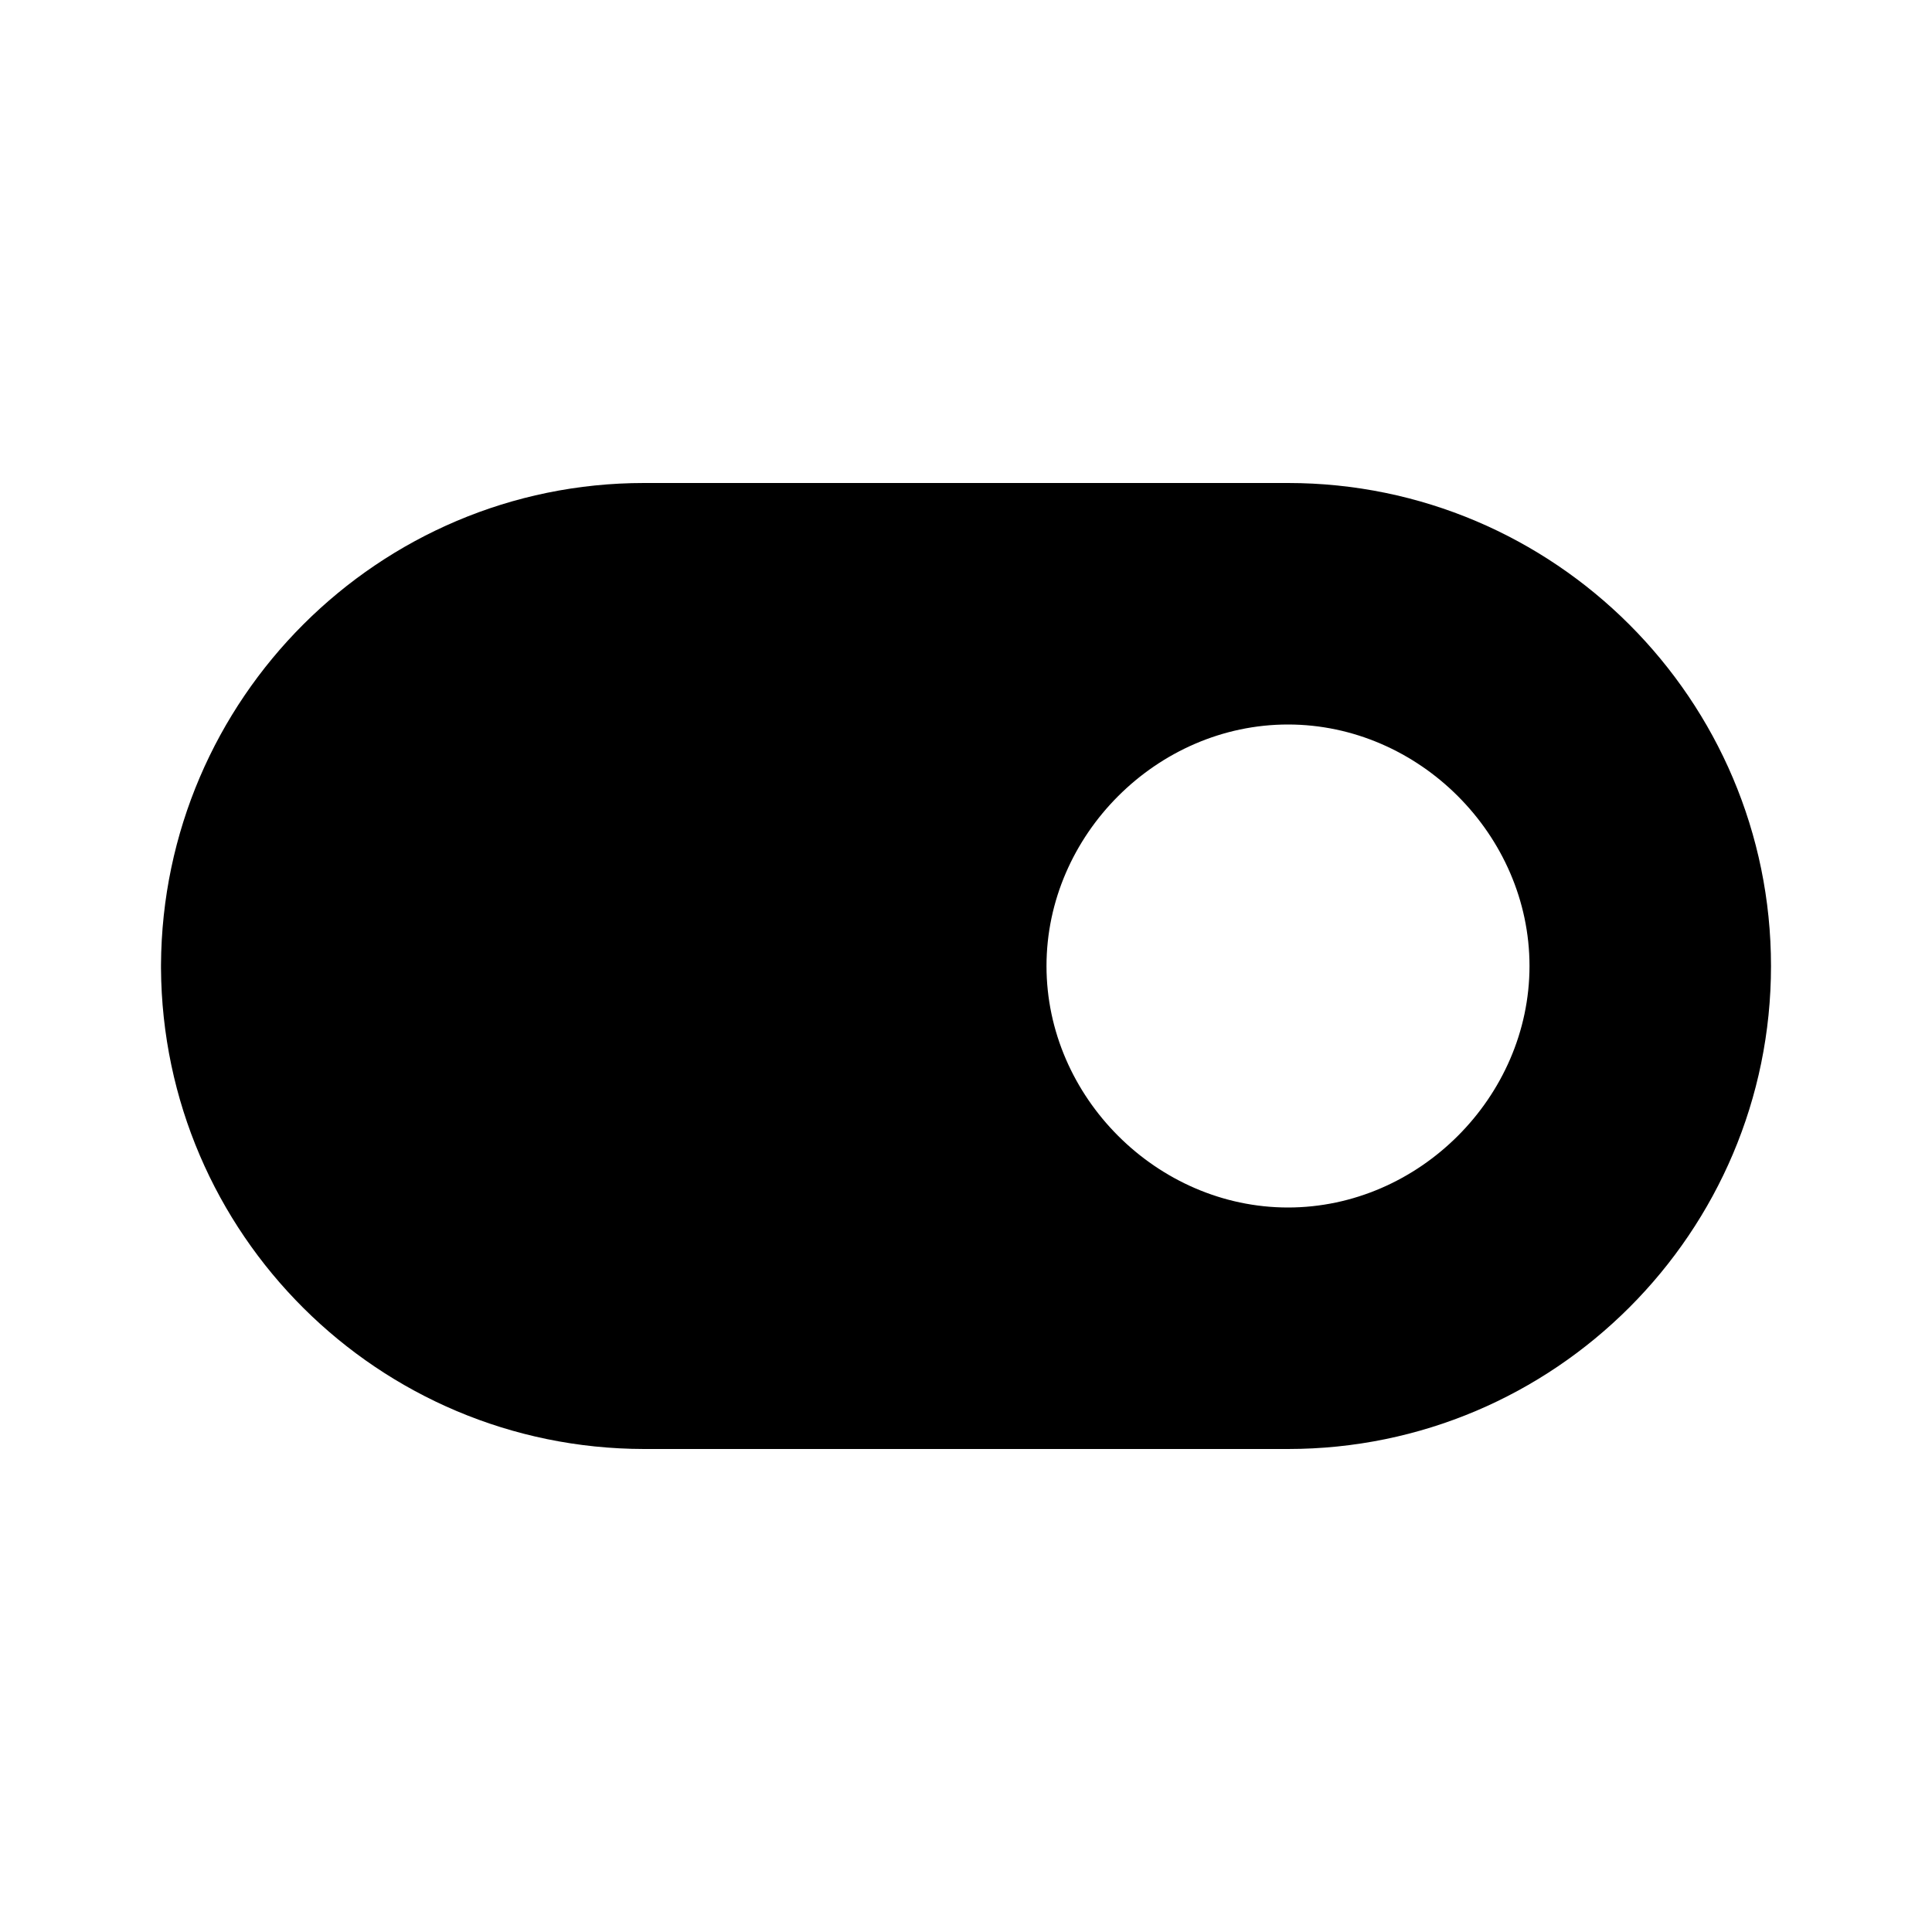
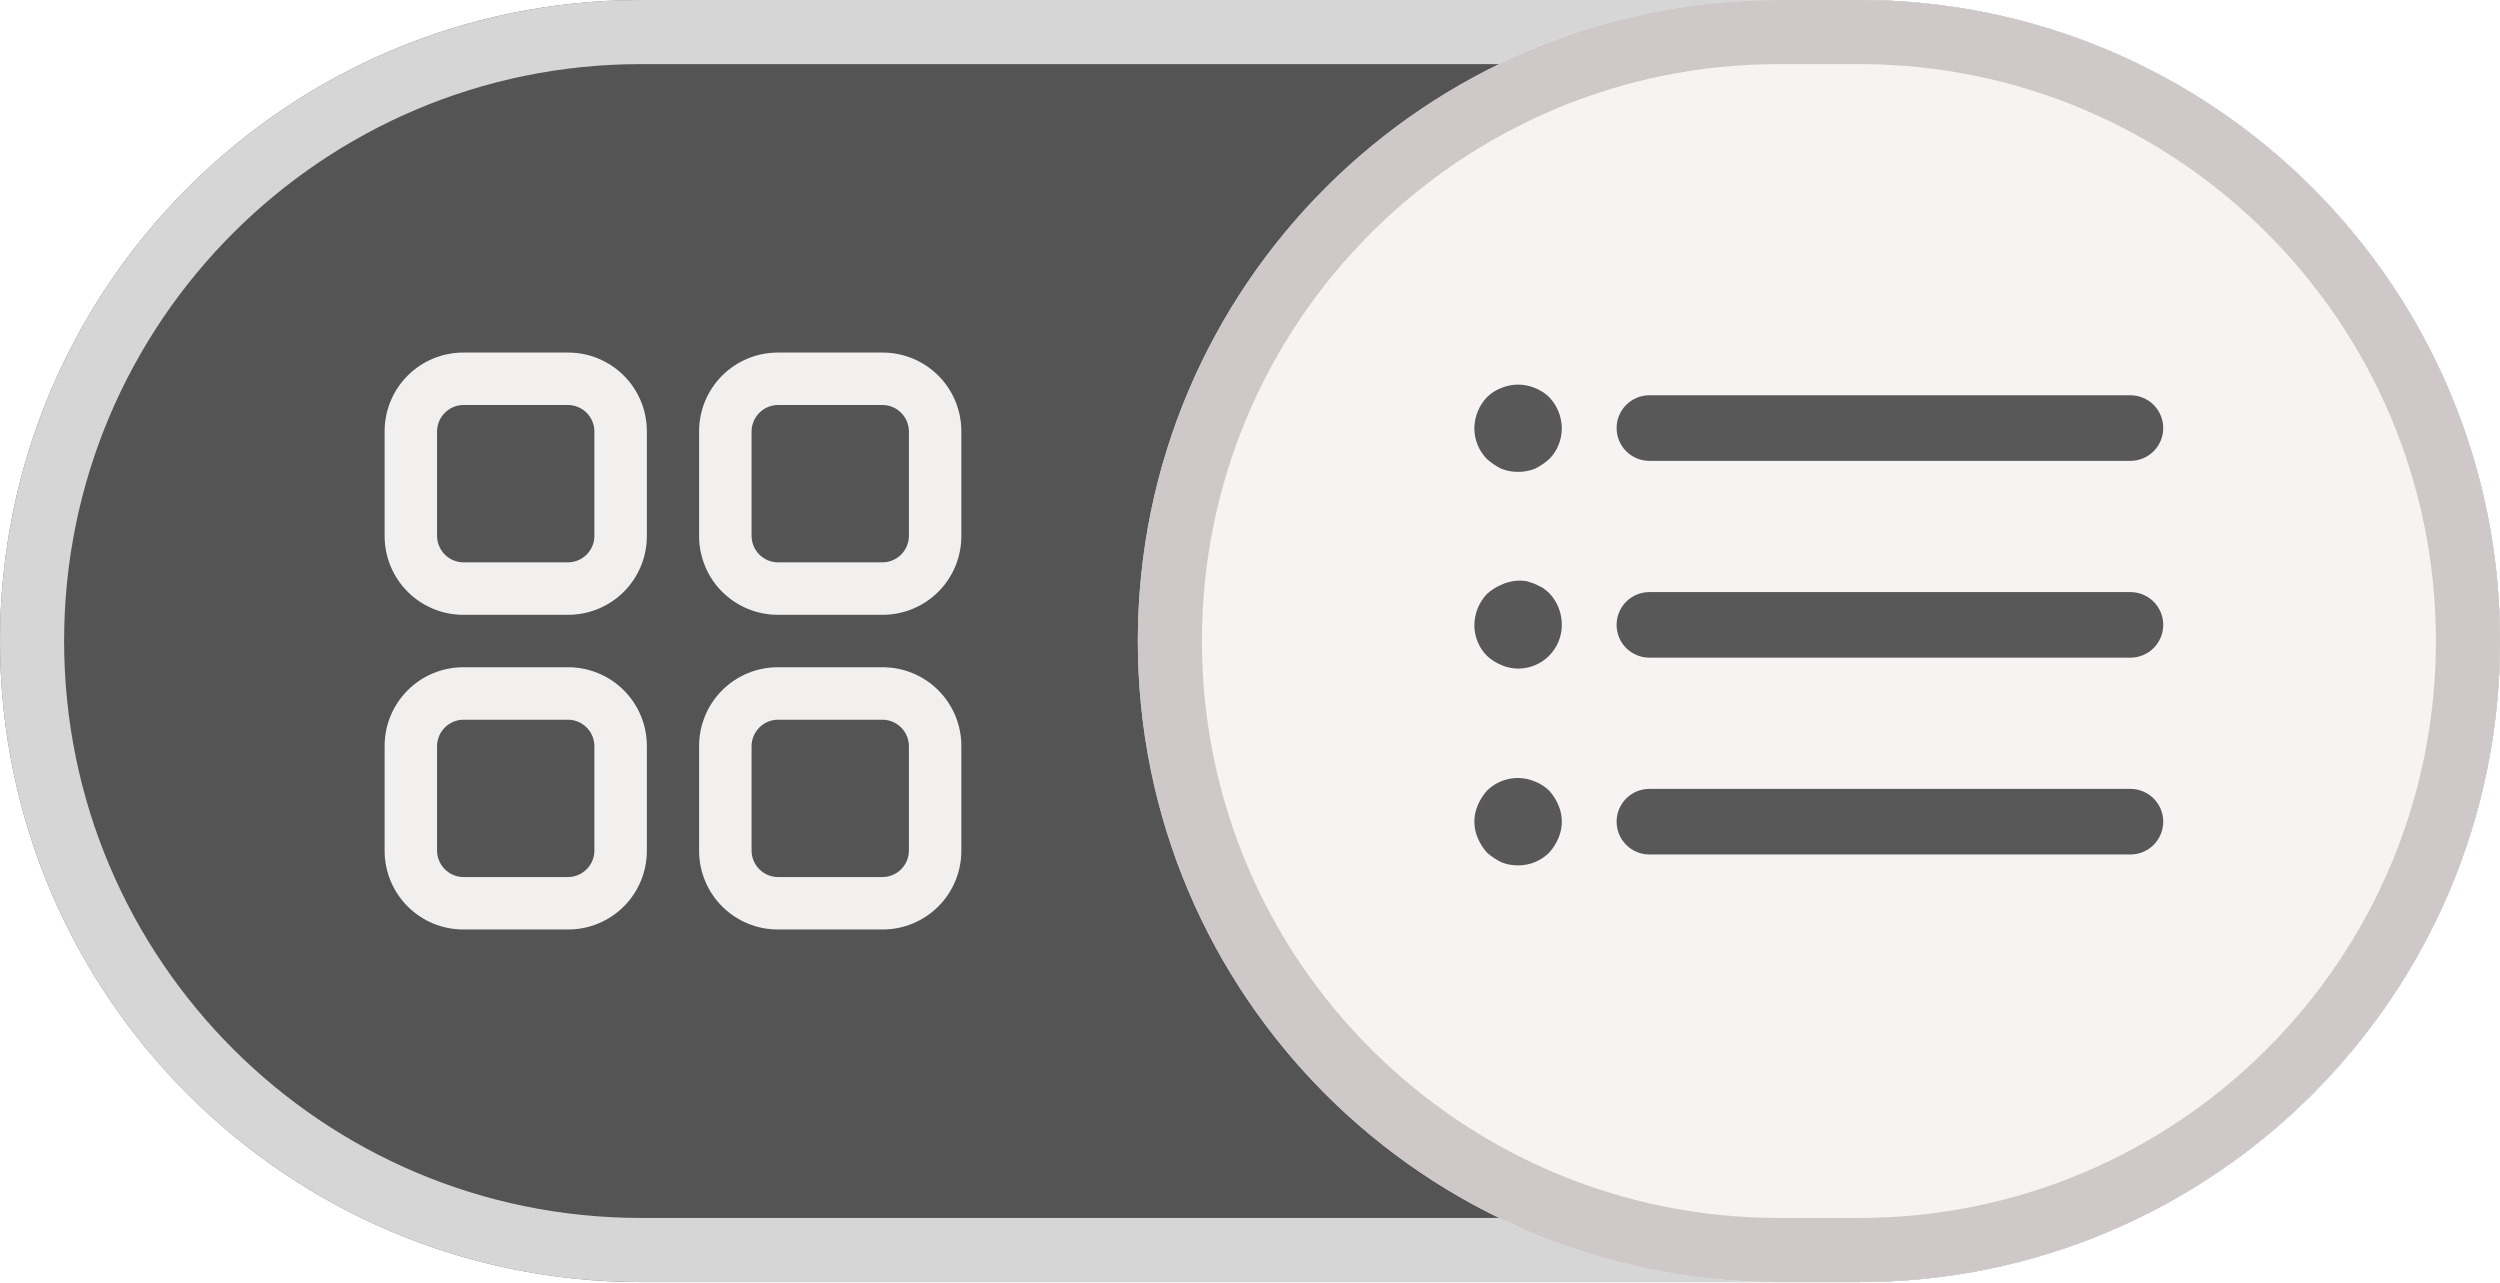
- <svg xmlns="http://www.w3.org/2000/svg" width="24" height="24" viewBox="0 0 24 24" style="fill: rgba(0, 0, 0, 1);transform: ;msFilter:;">
-   <path d="M16 6H8c-3.296 0-5.982 2.682-6 5.986v.042A6.01 6.01 0 0 0 8 18h8c3.309 0 6-2.691 6-6s-2.691-6-6-6zm0 9c-1.627 0-3-1.373-3-3s1.373-3 3-3 3 1.373 3 3-1.373 3-3 3z" />
+ <svg xmlns="http://www.w3.org/2000/svg" width="78" height="40" viewBox="0 0 78 40" fill="none">
+   <rect width="78" height="40" rx="20" fill="#010101" fill-opacity="0.67" />
+   <rect x="1" y="1" width="76" height="38" rx="19" stroke="#E9E9E9" stroke-opacity="0.87" stroke-width="2" />
+   <rect x="35.5" width="42.5" height="40" rx="20" fill="#F7F3F3" />
+   <rect x="36.5" y="1" width="40.5" height="38" rx="19" stroke="#C6BEBE" stroke-opacity="0.81" stroke-width="2" />
+   <path d="M66.469 20.519H51.461C51.189 20.519 50.929 20.411 50.737 20.22C50.545 20.028 50.438 19.767 50.438 19.496C50.438 19.225 50.545 18.964 50.737 18.772C50.929 18.581 51.189 18.473 51.461 18.473H66.469C66.741 18.473 67.001 18.581 67.193 18.772C67.385 18.964 67.493 19.225 67.493 19.496C67.493 19.767 67.385 20.028 67.193 20.22C67.001 20.411 66.741 20.519 66.469 20.519Z" fill="black" fill-opacity="0.64" />
+   <path d="M66.469 14.379H51.461C51.189 14.379 50.929 14.271 50.737 14.079C50.545 13.887 50.438 13.627 50.438 13.355C50.438 13.084 50.545 12.824 50.737 12.632C50.929 12.44 51.189 12.332 51.461 12.332H66.469C66.741 12.332 67.001 12.44 67.193 12.632C67.385 12.824 67.493 13.084 67.493 13.355C67.493 13.627 67.385 13.887 67.193 14.079C67.001 14.271 66.741 14.379 66.469 14.379Z" fill="black" fill-opacity="0.64" />
+   <path d="M66.469 26.66H51.461C51.189 26.66 50.929 26.552 50.737 26.36C50.545 26.168 50.438 25.908 50.438 25.637C50.438 25.365 50.545 25.105 50.737 24.913C50.929 24.721 51.189 24.613 51.461 24.613H66.469C66.741 24.613 67.001 24.721 67.193 24.913C67.385 25.105 67.493 25.365 67.493 25.637C67.493 25.908 67.385 26.168 67.193 26.36C67.001 26.552 66.741 26.66 66.469 26.66Z" fill="black" fill-opacity="0.64" />
+   <path d="M47.364 14.722C47.187 14.724 47.011 14.692 46.846 14.627C46.683 14.547 46.531 14.446 46.396 14.326C46.269 14.199 46.169 14.048 46.101 13.881C46.033 13.715 45.999 13.537 46 13.358C46.005 12.996 46.146 12.65 46.396 12.389C46.524 12.262 46.677 12.165 46.846 12.102C47.178 11.966 47.551 11.966 47.883 12.102C48.05 12.167 48.203 12.265 48.333 12.389C48.583 12.65 48.724 12.996 48.729 13.358C48.73 13.537 48.695 13.715 48.627 13.881C48.56 14.048 48.46 14.199 48.333 14.326C48.197 14.446 48.046 14.547 47.883 14.627C47.718 14.692 47.542 14.724 47.364 14.722Z" fill="black" fill-opacity="0.64" />
+   <path d="M47.364 20.861C47.186 20.859 47.01 20.822 46.846 20.752C46.681 20.683 46.528 20.586 46.396 20.466C46.269 20.338 46.169 20.187 46.101 20.021C46.033 19.855 45.999 19.677 46 19.497C46.005 19.136 46.146 18.79 46.396 18.528C46.528 18.408 46.681 18.311 46.846 18.242C47.093 18.127 47.368 18.089 47.637 18.133L47.883 18.215L48.129 18.337C48.2 18.388 48.268 18.442 48.333 18.501C48.589 18.769 48.731 19.126 48.729 19.497C48.729 19.859 48.585 20.206 48.329 20.462C48.073 20.718 47.726 20.861 47.364 20.861Z" fill="black" fill-opacity="0.64" />
+   <path d="M47.365 27C47.187 27.002 47.011 26.97 46.846 26.904C46.683 26.825 46.532 26.724 46.396 26.604C46.276 26.471 46.179 26.319 46.109 26.154C46.037 25.991 46 25.814 46 25.635C46 25.457 46.037 25.28 46.109 25.117C46.179 24.951 46.276 24.799 46.396 24.667C46.588 24.477 46.831 24.349 47.096 24.298C47.361 24.247 47.635 24.276 47.883 24.38C48.051 24.445 48.204 24.542 48.333 24.667C48.454 24.799 48.551 24.951 48.62 25.117C48.692 25.28 48.729 25.457 48.729 25.635C48.729 25.814 48.692 25.991 48.62 26.154C48.551 26.319 48.454 26.471 48.333 26.604C48.206 26.73 48.055 26.831 47.889 26.898C47.722 26.966 47.544 27.001 47.365 27Z" fill="black" fill-opacity="0.64" />
+   <path d="M17.727 19.182H14.454C13.803 19.182 13.179 18.923 12.719 18.463C12.259 18.003 12 17.378 12 16.727V13.454C12 12.803 12.259 12.179 12.719 11.719C13.179 11.259 13.803 11 14.454 11H17.727C18.378 11 19.003 11.259 19.463 11.719C19.923 12.179 20.182 12.803 20.182 13.454V16.727C20.182 17.378 19.923 18.003 19.463 18.463C19.003 18.923 18.378 19.182 17.727 19.182ZM14.454 12.636C14.238 12.639 14.032 12.726 13.879 12.879C13.726 13.032 13.639 13.238 13.636 13.454V16.727C13.639 16.943 13.726 17.15 13.879 17.303C14.032 17.456 14.238 17.543 14.454 17.545H17.727C17.943 17.543 18.15 17.456 18.303 17.303C18.456 17.15 18.543 16.943 18.545 16.727V13.454C18.543 13.238 18.456 13.032 18.303 12.879C18.15 12.726 17.943 12.639 17.727 12.636H14.454Z" fill="#F2EFEF" />
+   <path d="M17.727 29H14.454C13.803 29 13.179 28.741 12.719 28.281C12.259 27.821 12 27.197 12 26.546V23.273C12 22.622 12.259 21.998 12.719 21.537C13.179 21.077 13.803 20.818 14.454 20.818H17.727C18.378 20.818 19.003 21.077 19.463 21.537C19.923 21.998 20.182 22.622 20.182 23.273V26.546C20.182 27.197 19.923 27.821 19.463 28.281C19.003 28.741 18.378 29 17.727 29ZM14.454 22.455C14.238 22.457 14.032 22.545 13.879 22.698C13.726 22.85 13.639 23.057 13.636 23.273V26.546C13.639 26.762 13.726 26.968 13.879 27.121C14.032 27.274 14.238 27.361 14.454 27.364H17.727C17.943 27.361 18.15 27.274 18.303 27.121C18.456 26.968 18.543 26.762 18.545 26.546V23.273C18.543 23.057 18.456 22.85 18.303 22.698C18.15 22.545 17.943 22.457 17.727 22.455H14.454Z" fill="#F2EFEF" />
+   <path d="M27.54 19.182H24.267C23.616 19.182 22.992 18.923 22.531 18.463C22.071 18.003 21.812 17.378 21.812 16.727V13.454C21.812 12.803 22.071 12.179 22.531 11.719C22.992 11.259 23.616 11 24.267 11H27.54C28.191 11 28.815 11.259 29.275 11.719C29.736 12.179 29.994 12.803 29.994 13.454V16.727C29.994 17.378 29.736 18.003 29.275 18.463C28.815 18.923 28.191 19.182 27.54 19.182ZM24.267 12.636C24.051 12.639 23.844 12.726 23.692 12.879C23.539 13.032 23.452 13.238 23.449 13.454V16.727C23.452 16.943 23.539 17.15 23.692 17.303C23.844 17.456 24.051 17.543 24.267 17.545H27.54C27.756 17.543 27.962 17.456 28.115 17.303C28.268 17.15 28.355 16.943 28.358 16.727V13.454C28.355 13.238 28.268 13.032 28.115 12.879C27.962 12.726 27.756 12.639 27.54 12.636H24.267Z" fill="#F2EFEF" />
+   <path d="M27.54 29H24.267C23.616 29 22.992 28.741 22.531 28.281C22.071 27.821 21.812 27.197 21.812 26.546V23.273C21.812 22.622 22.071 21.998 22.531 21.537C22.992 21.077 23.616 20.818 24.267 20.818H27.54C28.191 20.818 28.815 21.077 29.275 21.537C29.736 21.998 29.994 22.622 29.994 23.273V26.546C29.994 27.197 29.736 27.821 29.275 28.281C28.815 28.741 28.191 29 27.54 29ZM24.267 22.455C24.051 22.457 23.844 22.545 23.692 22.698C23.539 22.85 23.452 23.057 23.449 23.273V26.546C23.452 26.762 23.539 26.968 23.692 27.121C23.844 27.274 24.051 27.361 24.267 27.364H27.54C27.756 27.361 27.962 27.274 28.115 27.121C28.268 26.968 28.355 26.762 28.358 26.546V23.273C28.355 23.057 28.268 22.85 28.115 22.698C27.962 22.545 27.756 22.457 27.54 22.455H24.267Z" fill="#F2EFEF" />
</svg>
